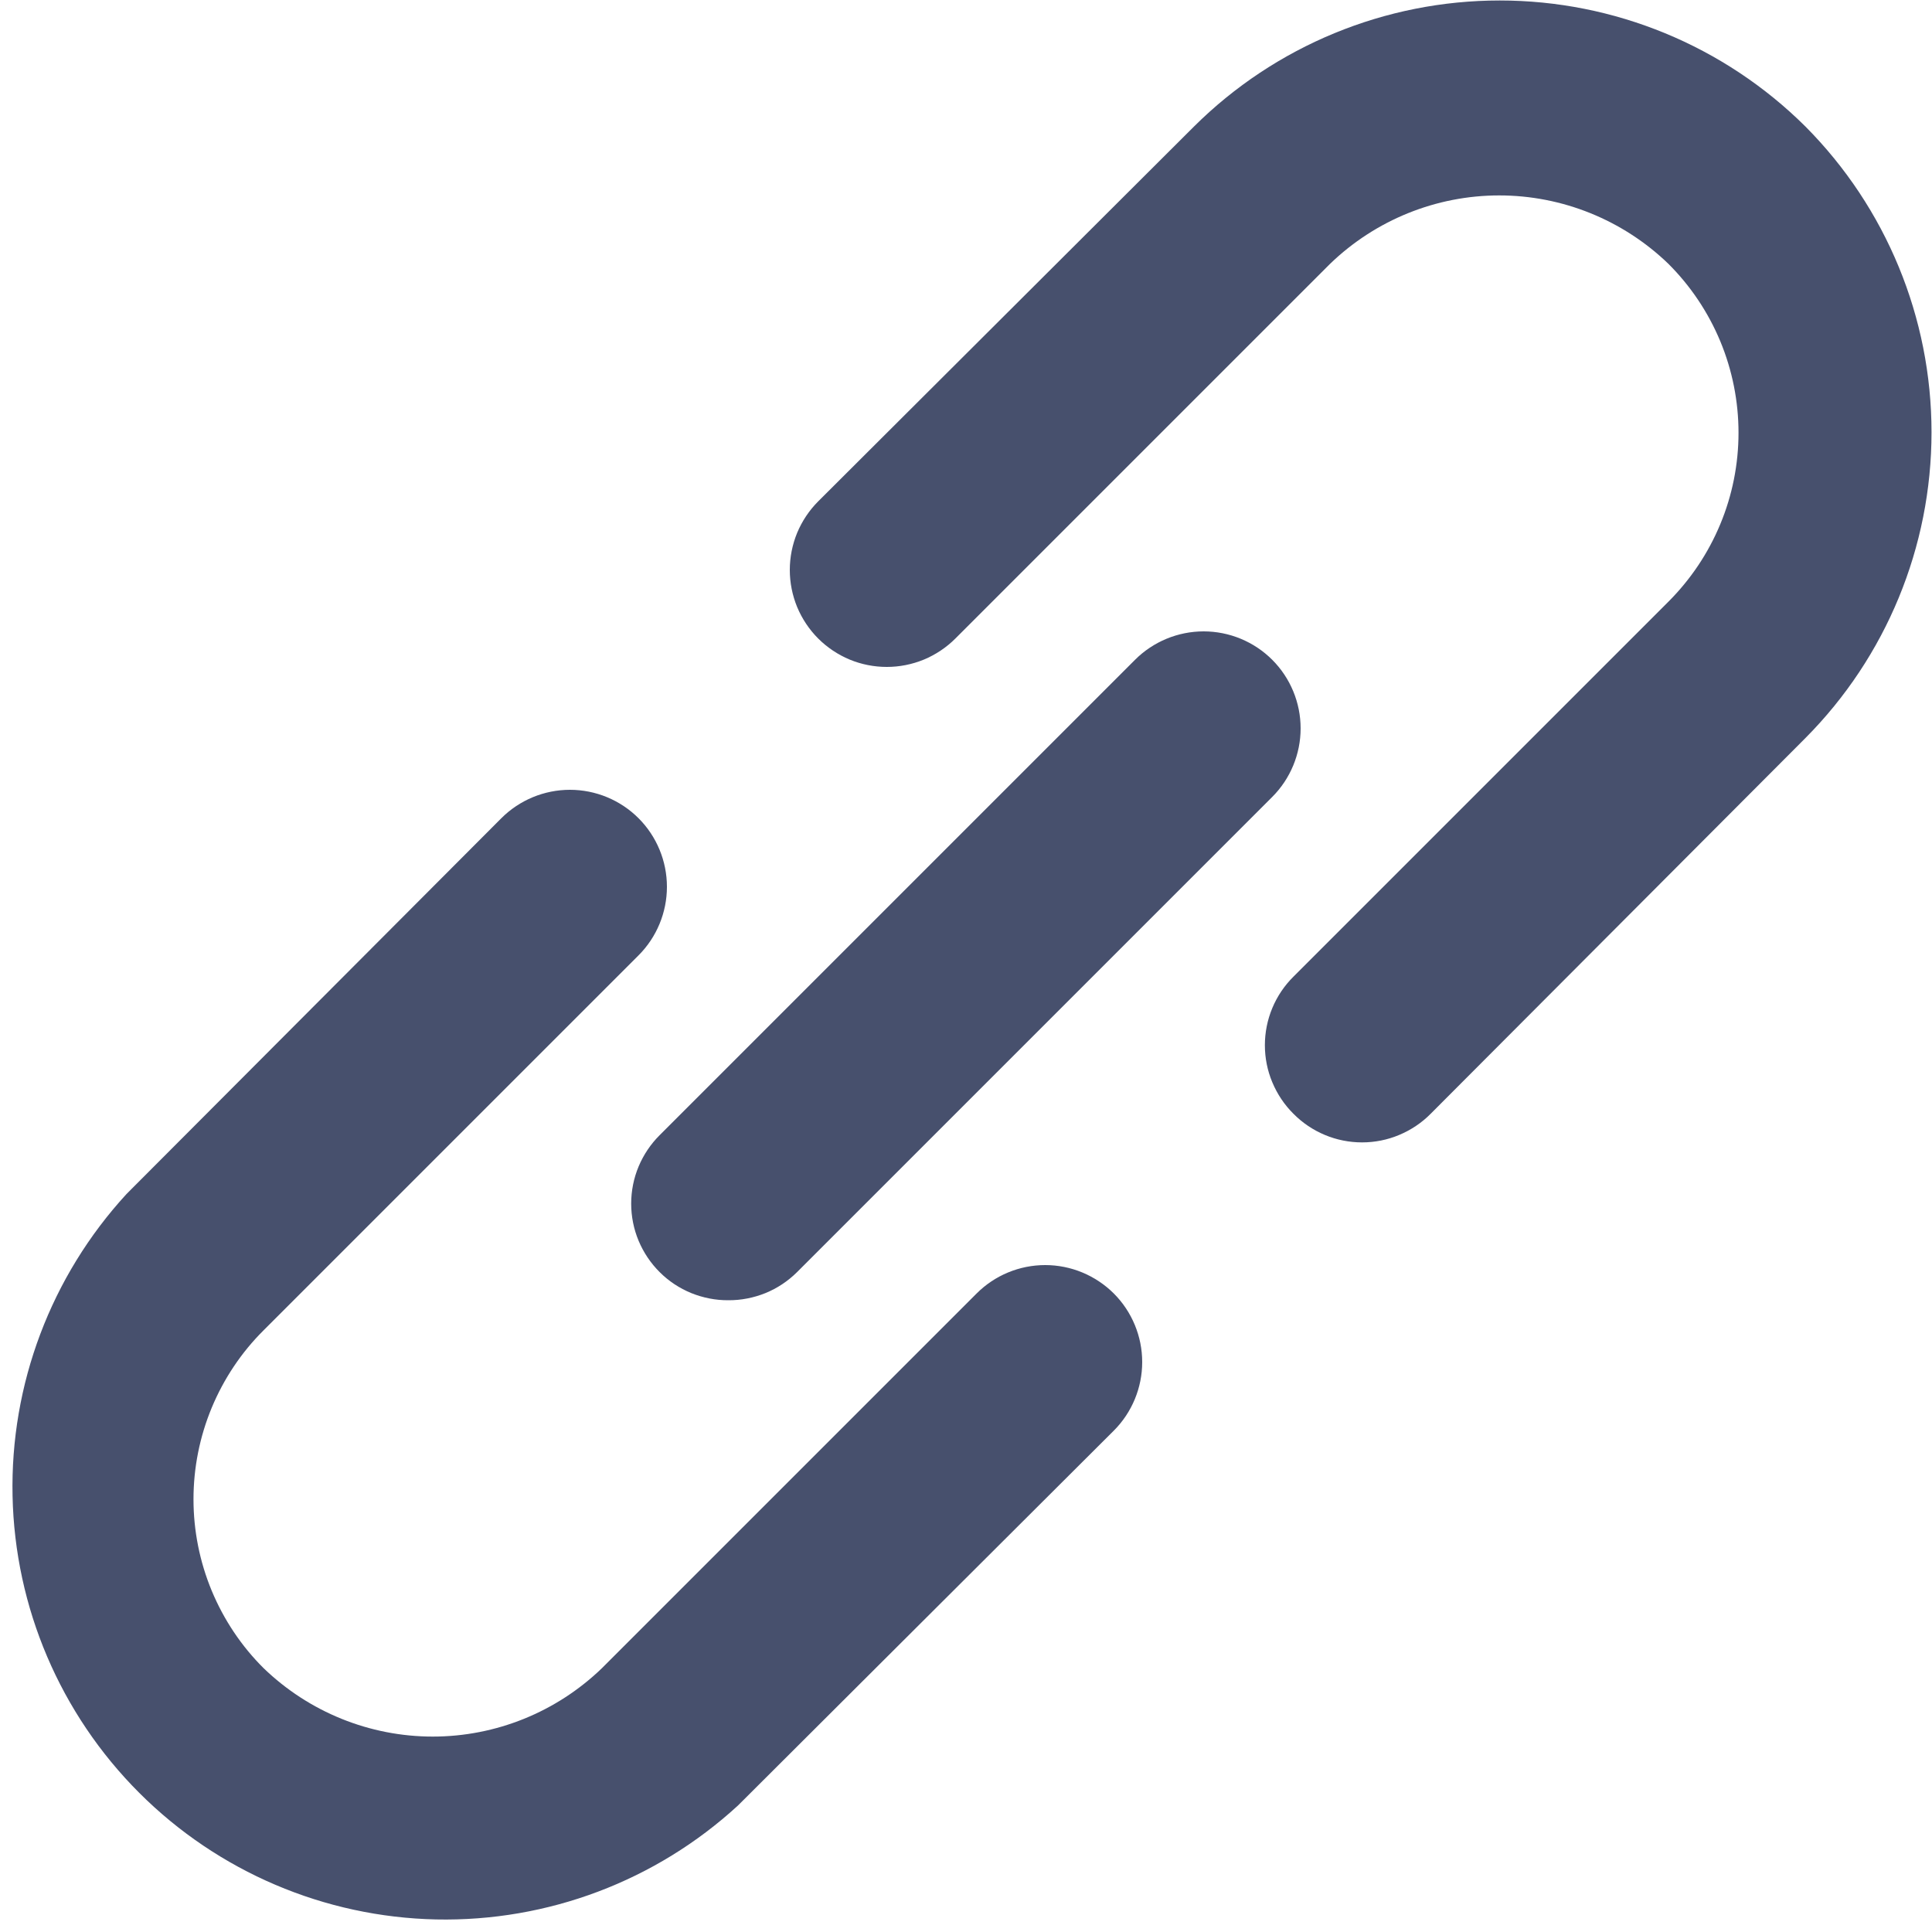
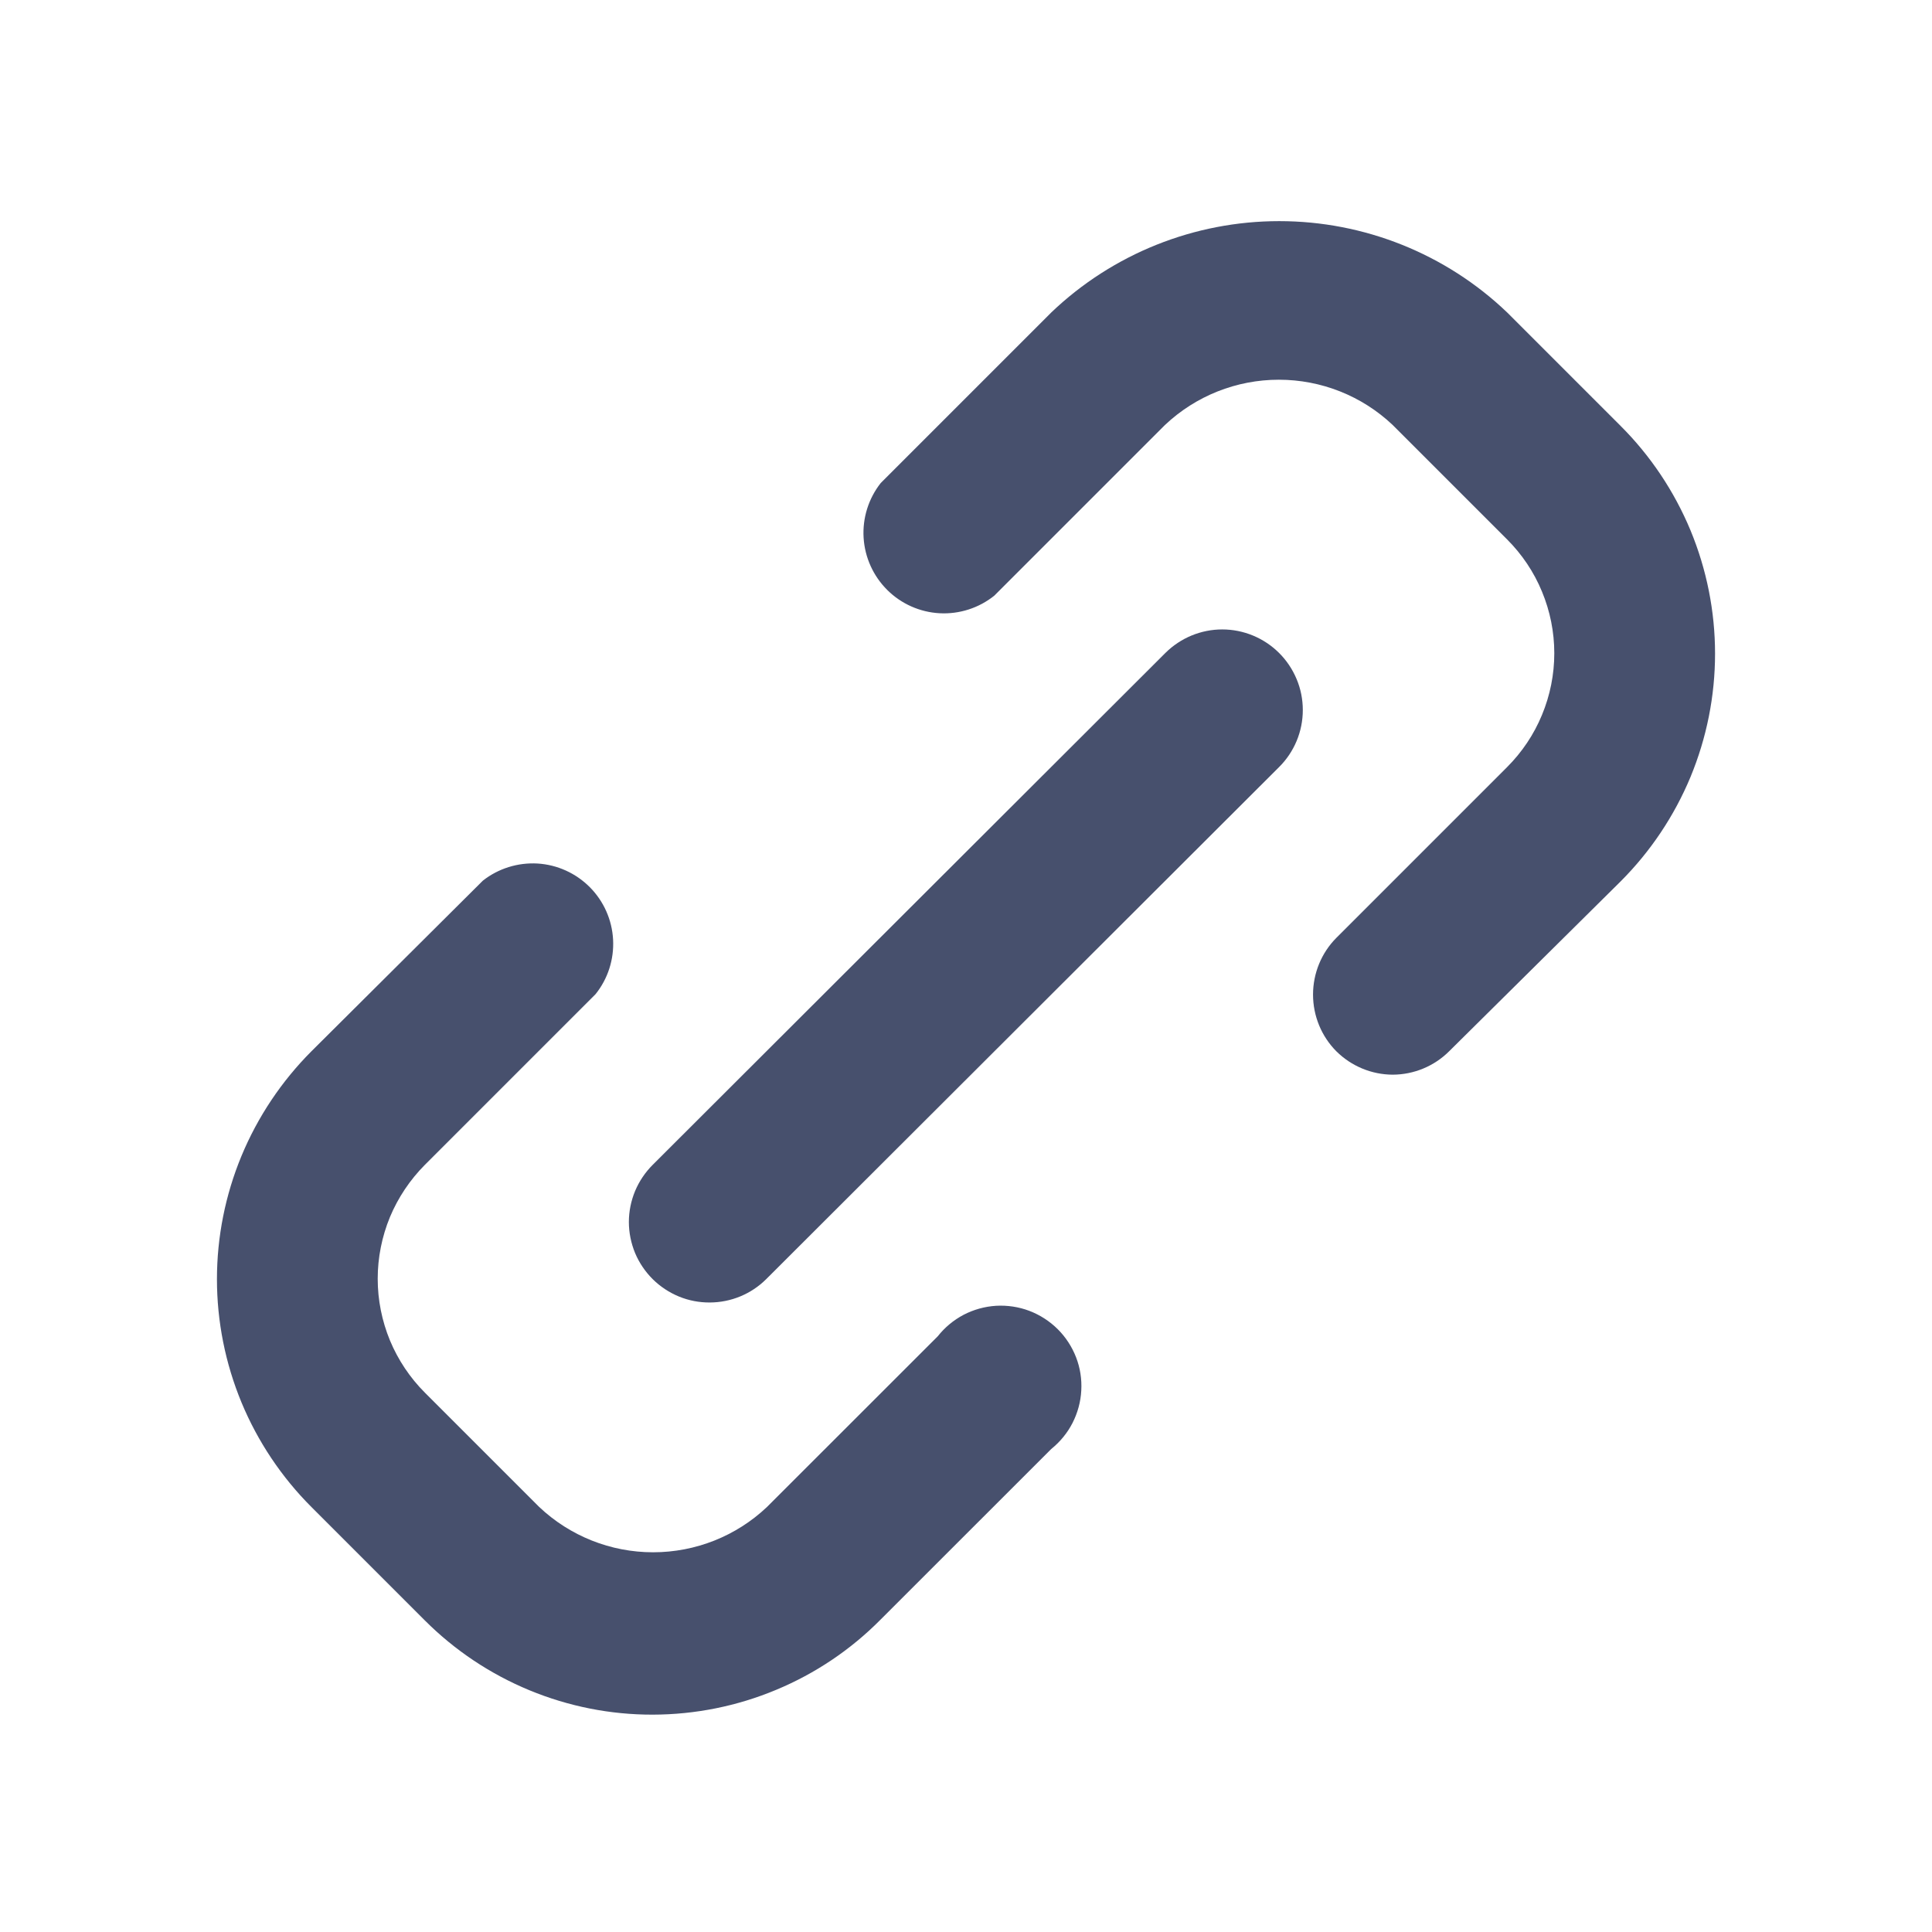
- <svg xmlns="http://www.w3.org/2000/svg" width="20" height="20" viewBox="0 0 20 20" fill="none">
-   <path d="M10.11 13.39L6.23 17.27C5.76 17.723 5.133 17.977 4.48 17.977C3.827 17.977 3.2 17.723 2.73 17.27C2.499 17.041 2.317 16.768 2.192 16.468C2.067 16.167 2.003 15.845 2.003 15.52C2.003 15.195 2.067 14.873 2.192 14.572C2.317 14.272 2.499 13.999 2.73 13.77L6.61 9.89C6.798 9.702 6.904 9.446 6.904 9.18C6.904 8.914 6.798 8.658 6.61 8.47C6.422 8.282 6.166 8.176 5.9 8.176C5.634 8.176 5.378 8.282 5.19 8.47L1.31 12.36C0.528 13.211 0.105 14.331 0.13 15.486C0.154 16.641 0.624 17.742 1.441 18.559C2.258 19.376 3.359 19.845 4.514 19.87C5.669 19.894 6.789 19.472 7.64 18.69L11.53 14.81C11.718 14.622 11.824 14.366 11.824 14.1C11.824 13.834 11.718 13.578 11.53 13.39C11.341 13.202 11.086 13.096 10.82 13.096C10.553 13.096 10.298 13.202 10.11 13.39ZM18.69 1.31C17.849 0.474 16.711 0.005 15.525 0.005C14.339 0.005 13.201 0.474 12.36 1.31L8.47 5.19C8.377 5.283 8.303 5.394 8.252 5.516C8.202 5.638 8.176 5.768 8.176 5.9C8.176 6.032 8.202 6.162 8.252 6.284C8.303 6.406 8.377 6.517 8.47 6.61C8.563 6.703 8.674 6.777 8.796 6.828C8.917 6.878 9.048 6.904 9.18 6.904C9.312 6.904 9.442 6.878 9.564 6.828C9.686 6.777 9.797 6.703 9.89 6.61L13.77 2.73C14.24 2.277 14.867 2.023 15.52 2.023C16.173 2.023 16.8 2.277 17.27 2.73C17.5 2.959 17.683 3.232 17.808 3.532C17.933 3.833 17.997 4.155 17.997 4.48C17.997 4.805 17.933 5.127 17.808 5.427C17.683 5.728 17.5 6 17.27 6.23L13.39 10.11C13.296 10.203 13.222 10.313 13.171 10.435C13.12 10.557 13.094 10.688 13.094 10.82C13.094 10.952 13.12 11.083 13.171 11.204C13.222 11.326 13.296 11.437 13.39 11.53C13.483 11.624 13.593 11.698 13.715 11.749C13.837 11.8 13.968 11.826 14.1 11.826C14.232 11.826 14.363 11.8 14.484 11.749C14.606 11.698 14.717 11.624 14.81 11.53L18.69 7.64C19.526 6.799 19.995 5.661 19.995 4.475C19.995 3.289 19.526 2.151 18.69 1.31ZM6.83 13.17C6.923 13.263 7.034 13.336 7.156 13.386C7.278 13.435 7.408 13.461 7.54 13.46C7.671 13.461 7.802 13.435 7.924 13.386C8.046 13.336 8.156 13.263 8.25 13.17L13.17 8.25C13.358 8.062 13.464 7.806 13.464 7.54C13.464 7.274 13.358 7.018 13.17 6.83C12.982 6.642 12.726 6.536 12.46 6.536C12.194 6.536 11.938 6.642 11.75 6.83L6.83 11.75C6.736 11.843 6.662 11.954 6.611 12.075C6.56 12.197 6.534 12.328 6.534 12.46C6.534 12.592 6.56 12.723 6.611 12.845C6.662 12.966 6.736 13.077 6.83 13.17Z" fill="#47506D" />
+ <svg xmlns="http://www.w3.org/2000/svg" width="24" height="24" viewBox="0 0 24 24" fill="none">
+   <path d="M17.301 13.35C17.039 13.349 16.788 13.245 16.601 13.06C16.415 12.873 16.311 12.619 16.311 12.355C16.311 12.091 16.415 11.837 16.601 11.65L18.721 9.53C18.907 9.344 19.055 9.124 19.155 8.881C19.256 8.638 19.308 8.378 19.308 8.115C19.308 7.852 19.256 7.592 19.155 7.349C19.055 7.106 18.907 6.886 18.721 6.7L17.301 5.28C16.919 4.918 16.413 4.717 15.886 4.717C15.36 4.717 14.854 4.918 14.471 5.28L12.351 7.4C12.16 7.553 11.918 7.631 11.673 7.618C11.428 7.605 11.196 7.502 11.022 7.329C10.848 7.156 10.743 6.925 10.728 6.68C10.713 6.435 10.789 6.193 10.941 6L13.061 3.88C13.824 3.152 14.837 2.747 15.891 2.747C16.945 2.747 17.959 3.152 18.721 3.88L20.131 5.29C20.503 5.661 20.798 6.103 21 6.588C21.201 7.074 21.305 7.594 21.305 8.12C21.305 8.646 21.201 9.166 21 9.652C20.798 10.137 20.503 10.578 20.131 10.95L18.001 13.06C17.815 13.245 17.564 13.349 17.301 13.35Z" fill="#47506D" />
+   <path d="M8.108 21.3C7.583 21.301 7.063 21.198 6.577 20.997C6.091 20.796 5.65 20.502 5.278 20.13L3.868 18.72C3.497 18.349 3.202 17.908 3 17.422C2.799 16.936 2.695 16.416 2.695 15.89C2.695 15.365 2.799 14.844 3 14.359C3.202 13.873 3.497 13.432 3.868 13.06L5.998 10.94C6.191 10.788 6.433 10.713 6.678 10.727C6.923 10.742 7.154 10.847 7.327 11.021C7.5 11.195 7.603 11.427 7.616 11.672C7.629 11.917 7.552 12.159 7.398 12.35L5.278 14.47C5.093 14.656 4.945 14.877 4.844 15.119C4.744 15.362 4.692 15.623 4.692 15.885C4.692 16.148 4.744 16.408 4.844 16.651C4.945 16.894 5.093 17.115 5.278 17.3L6.698 18.72C7.081 19.082 7.587 19.283 8.113 19.283C8.64 19.283 9.146 19.082 9.528 18.72L11.649 16.6C11.736 16.49 11.845 16.399 11.97 16.333C12.095 16.268 12.232 16.23 12.373 16.221C12.514 16.213 12.655 16.234 12.787 16.284C12.918 16.334 13.038 16.411 13.138 16.51C13.238 16.609 13.316 16.729 13.367 16.86C13.418 16.991 13.44 17.132 13.432 17.273C13.425 17.414 13.387 17.551 13.323 17.677C13.259 17.802 13.168 17.912 13.059 18L10.938 20.12C10.568 20.494 10.127 20.79 9.641 20.992C9.155 21.195 8.635 21.299 8.108 21.3Z" fill="#47506D" />
+   <path d="M8.818 16.18C8.687 16.181 8.556 16.156 8.434 16.106C8.313 16.056 8.202 15.983 8.108 15.89C8.015 15.797 7.94 15.687 7.889 15.565C7.839 15.443 7.812 15.312 7.812 15.18C7.812 15.048 7.839 14.917 7.889 14.796C7.94 14.674 8.015 14.563 8.108 14.47L14.478 8.11C14.666 7.924 14.919 7.819 15.183 7.819C15.447 7.819 15.701 7.924 15.888 8.11C15.982 8.203 16.056 8.314 16.107 8.436C16.158 8.557 16.184 8.688 16.184 8.82C16.184 8.952 16.158 9.083 16.107 9.205C16.056 9.327 15.982 9.437 15.888 9.53L9.518 15.89C9.332 16.075 9.081 16.179 8.818 16.18Z" fill="#47506D" />
</svg>
